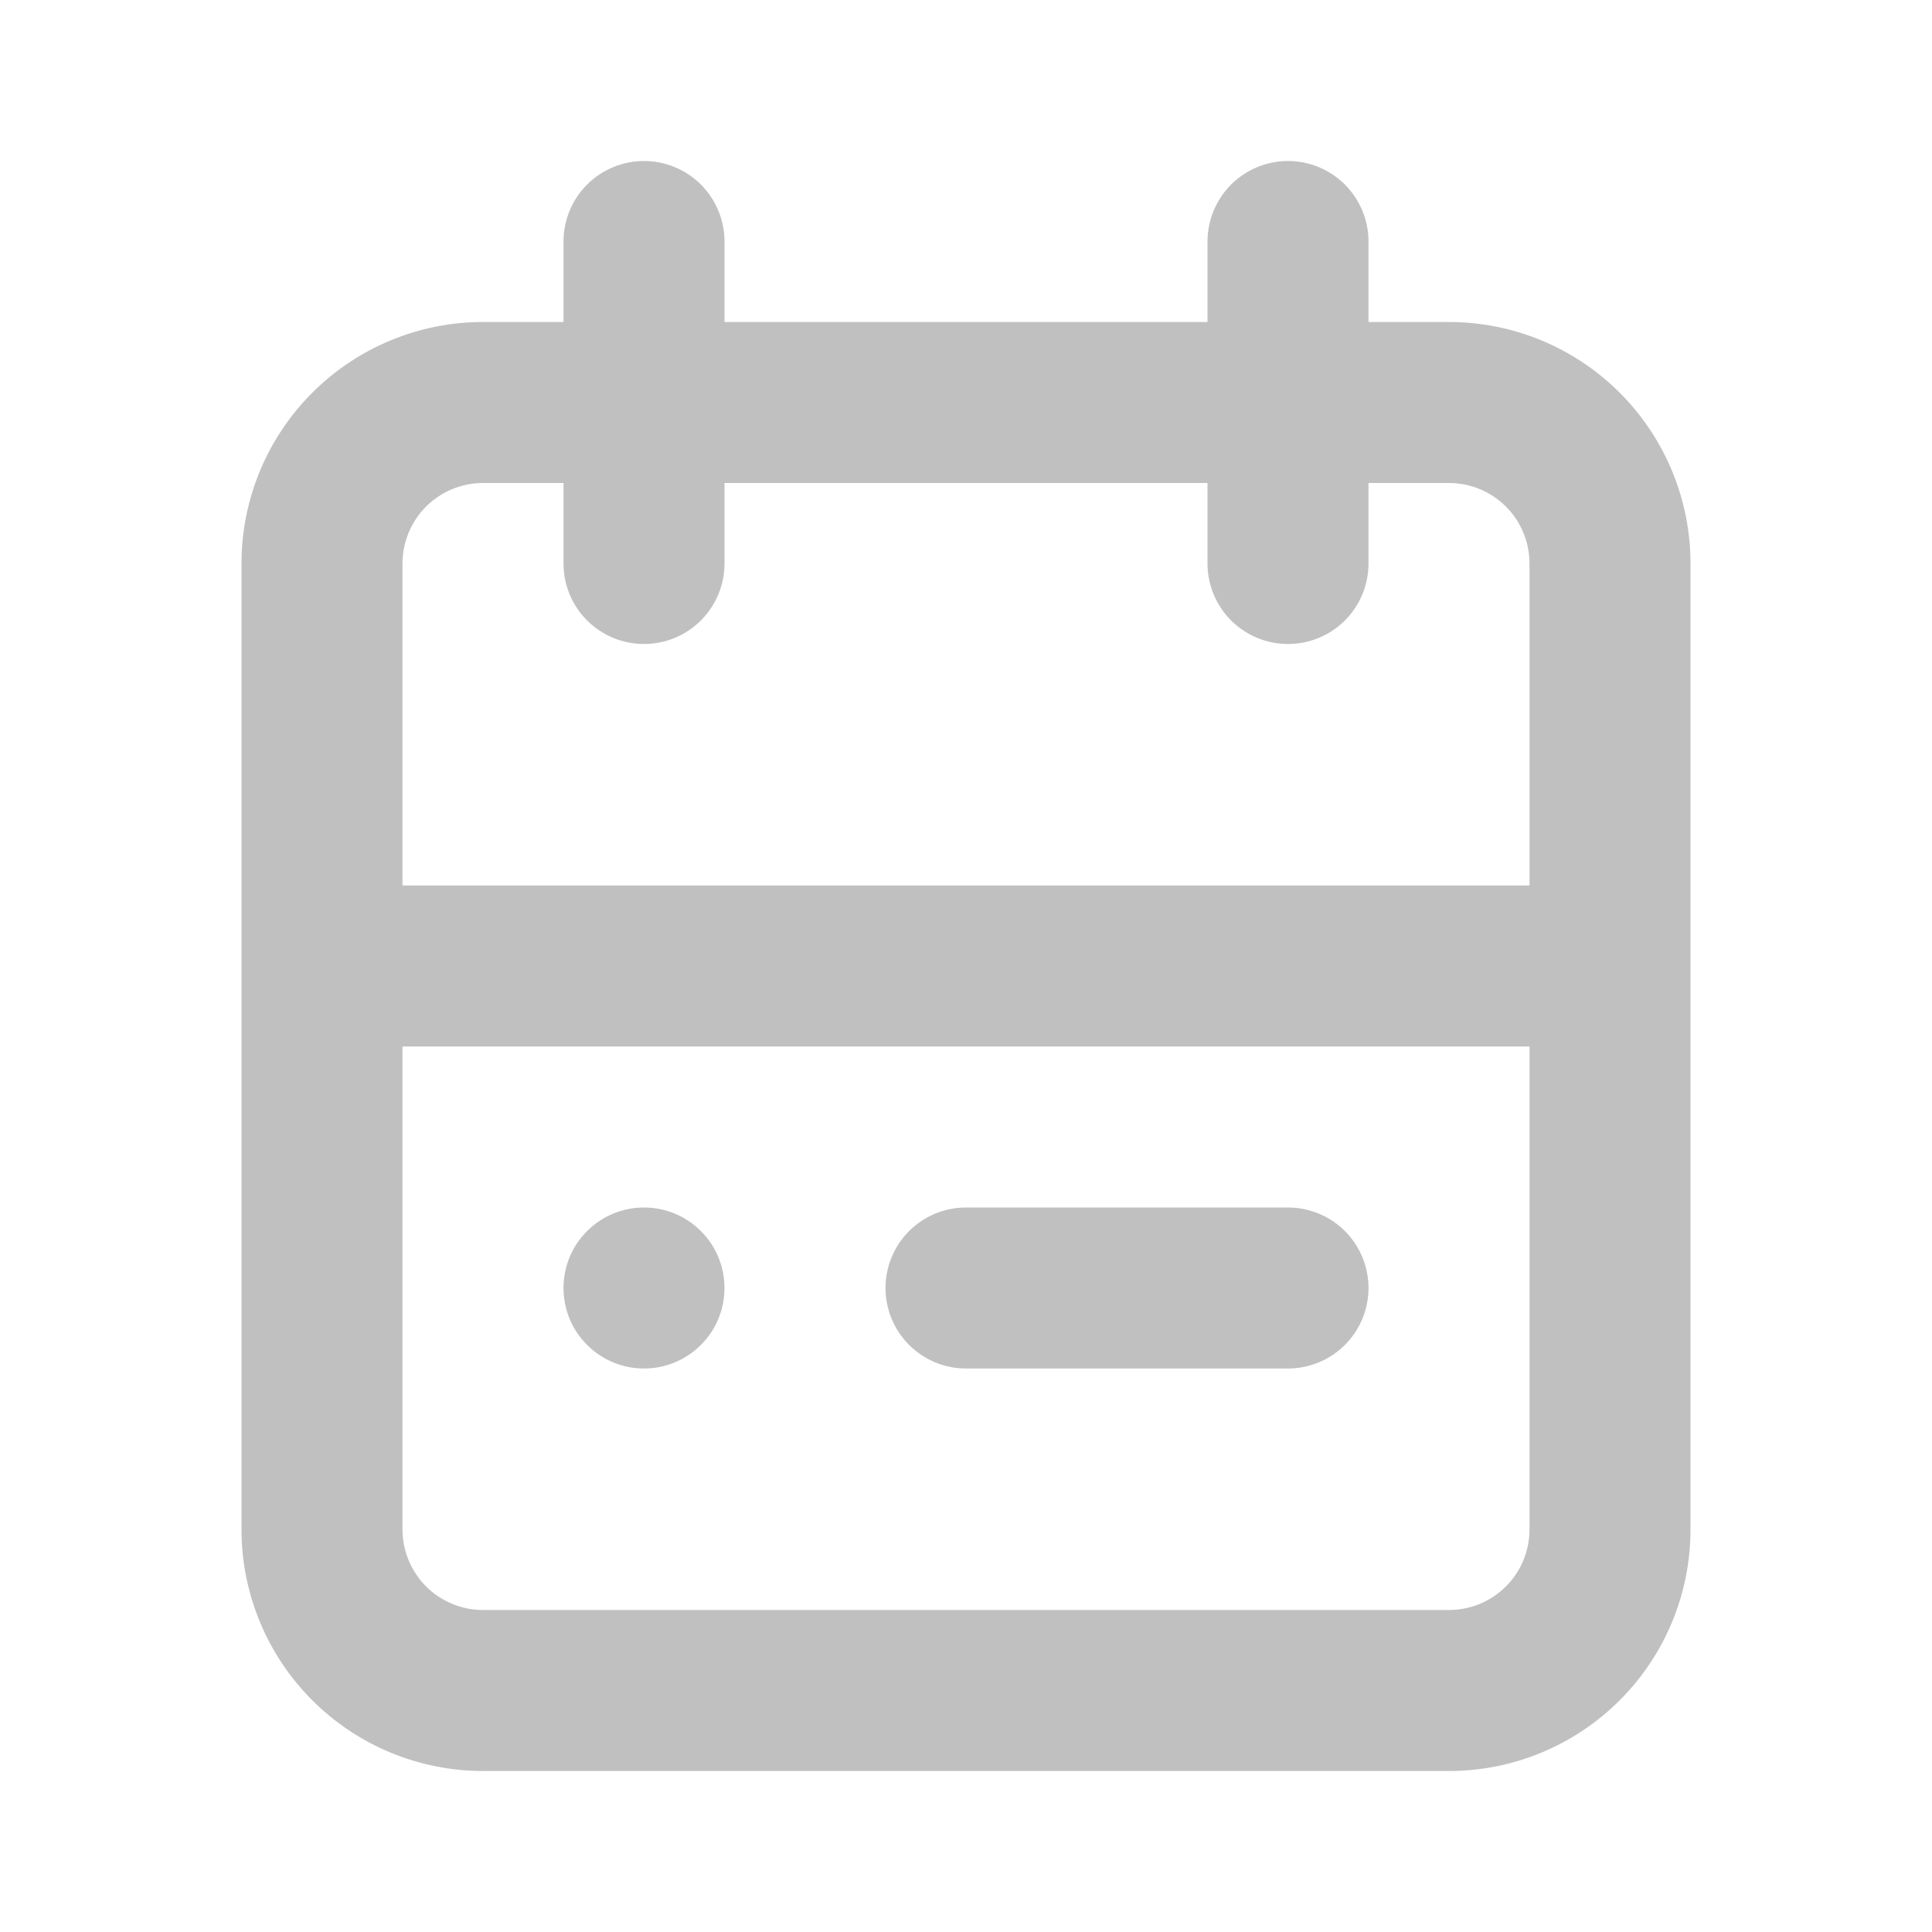
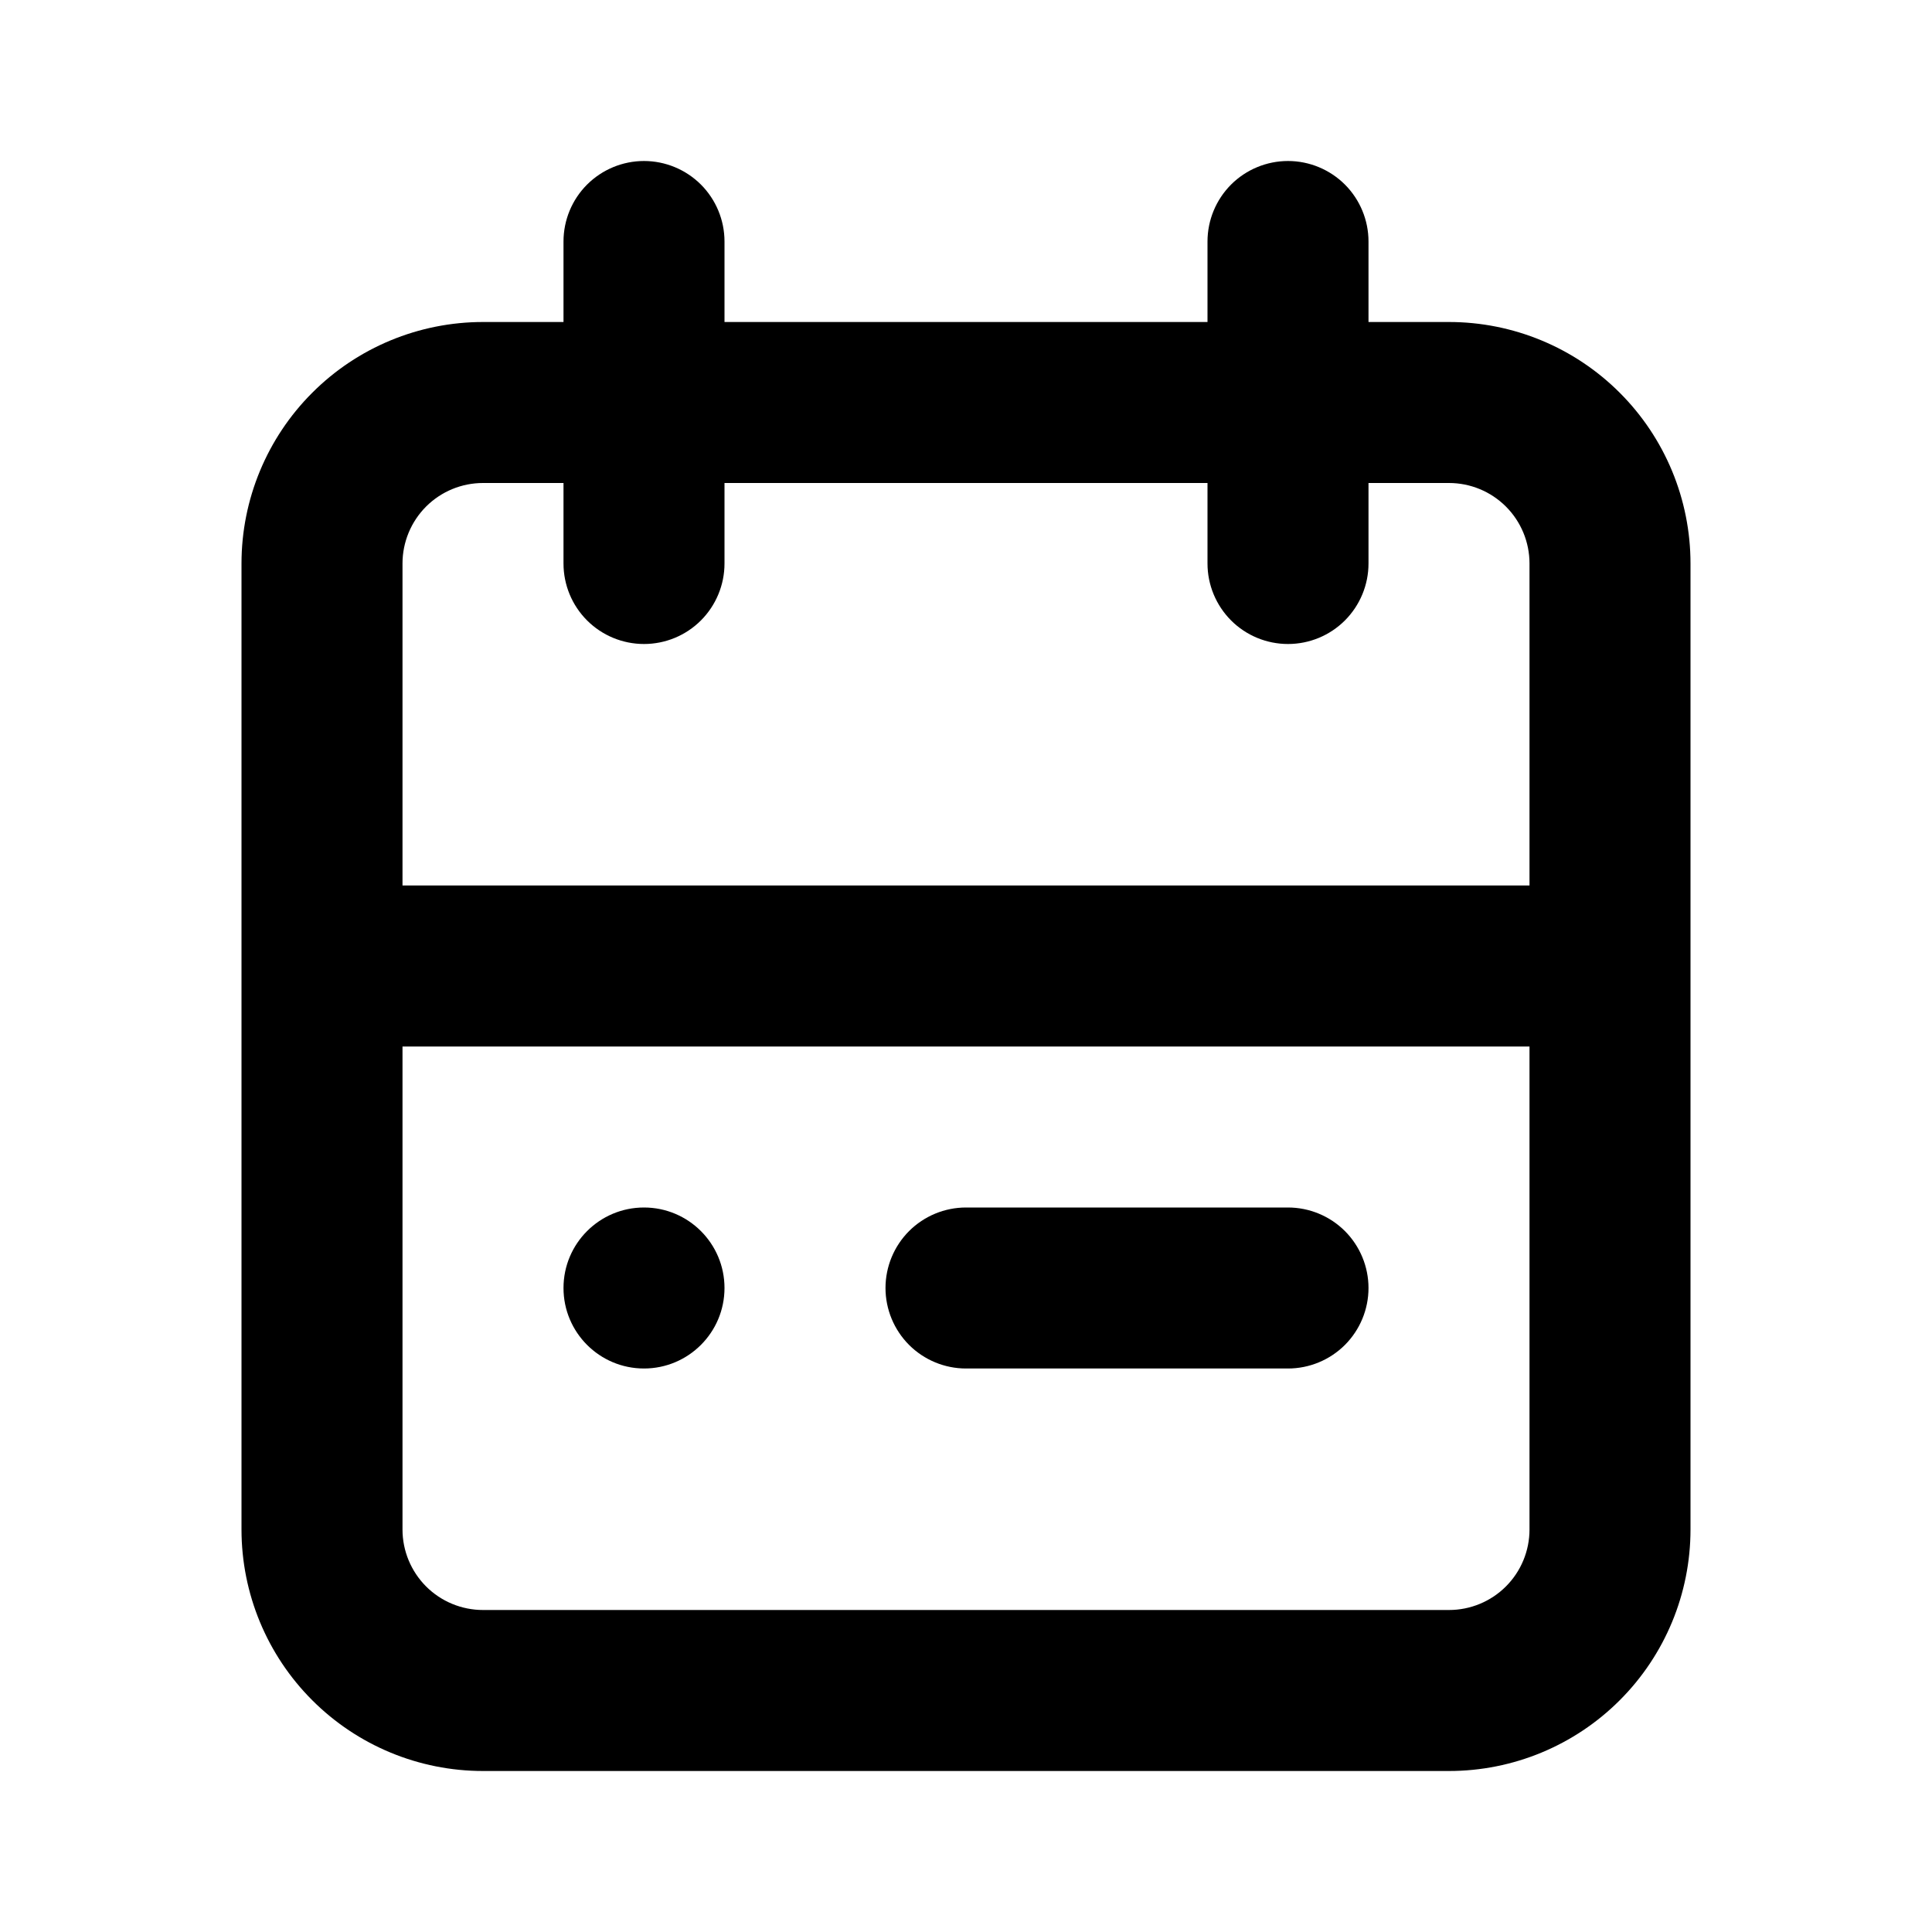
- <svg xmlns="http://www.w3.org/2000/svg" width="45" height="45" viewBox="0 0 45 45" fill="none">
-   <path d="M33.75 7.5H31.875V5.625C31.875 5.128 31.677 4.651 31.326 4.299C30.974 3.948 30.497 3.75 30 3.75C29.503 3.75 29.026 3.948 28.674 4.299C28.323 4.651 28.125 5.128 28.125 5.625V7.5H16.875V5.625C16.875 5.128 16.677 4.651 16.326 4.299C15.974 3.948 15.497 3.75 15 3.75C14.503 3.75 14.026 3.948 13.674 4.299C13.322 4.651 13.125 5.128 13.125 5.625V7.5H11.25C9.758 7.5 8.327 8.093 7.273 9.148C6.218 10.202 5.625 11.633 5.625 13.125V35.625C5.625 37.117 6.218 38.548 7.273 39.602C8.327 40.657 9.758 41.25 11.25 41.25H33.75C35.242 41.25 36.673 40.657 37.727 39.602C38.782 38.548 39.375 37.117 39.375 35.625V13.125C39.375 11.633 38.782 10.202 37.727 9.148C36.673 8.093 35.242 7.5 33.75 7.5V7.5ZM11.25 11.25H13.125V13.125C13.125 13.622 13.322 14.099 13.674 14.451C14.026 14.803 14.503 15 15 15C15.497 15 15.974 14.803 16.326 14.451C16.677 14.099 16.875 13.622 16.875 13.125V11.25H28.125V13.125C28.125 13.622 28.323 14.099 28.674 14.451C29.026 14.803 29.503 15 30 15C30.497 15 30.974 14.803 31.326 14.451C31.677 14.099 31.875 13.622 31.875 13.125V11.25H33.75C34.247 11.25 34.724 11.447 35.076 11.799C35.428 12.151 35.625 12.628 35.625 13.125V20.625H9.375V13.125C9.375 12.628 9.573 12.151 9.924 11.799C10.276 11.447 10.753 11.25 11.25 11.25V11.25ZM33.75 37.5H11.25C10.753 37.5 10.276 37.303 9.924 36.951C9.573 36.599 9.375 36.122 9.375 35.625V24.375H35.625V35.625C35.625 36.122 35.428 36.599 35.076 36.951C34.724 37.303 34.247 37.5 33.75 37.5Z" fill="#C0C0C0" />
-   <path d="M15 31.875C16.035 31.875 16.875 31.035 16.875 30C16.875 28.965 16.035 28.125 15 28.125C13.964 28.125 13.125 28.965 13.125 30C13.125 31.035 13.964 31.875 15 31.875Z" fill="#C0C0C0" />
-   <path d="M30 28.125H22.5C22.003 28.125 21.526 28.323 21.174 28.674C20.823 29.026 20.625 29.503 20.625 30C20.625 30.497 20.823 30.974 21.174 31.326C21.526 31.677 22.003 31.875 22.5 31.875H30C30.497 31.875 30.974 31.677 31.326 31.326C31.677 30.974 31.875 30.497 31.875 30C31.875 29.503 31.677 29.026 31.326 28.674C30.974 28.323 30.497 28.125 30 28.125Z" fill="#C0C0C0" />
+ <svg xmlns="http://www.w3.org/2000/svg" width="45" height="45" viewBox="0 0 45 45">
+   <path d="M33.75 7.5H31.875V5.625C31.875 5.128 31.677 4.651 31.326 4.299C30.974 3.948 30.497 3.75 30 3.75C29.503 3.75 29.026 3.948 28.674 4.299C28.323 4.651 28.125 5.128 28.125 5.625V7.5H16.875V5.625C16.875 5.128 16.677 4.651 16.326 4.299C15.974 3.948 15.497 3.75 15 3.75C14.503 3.75 14.026 3.948 13.674 4.299C13.322 4.651 13.125 5.128 13.125 5.625V7.5H11.25C9.758 7.5 8.327 8.093 7.273 9.148C6.218 10.202 5.625 11.633 5.625 13.125V35.625C5.625 37.117 6.218 38.548 7.273 39.602C8.327 40.657 9.758 41.25 11.25 41.25H33.75C35.242 41.25 36.673 40.657 37.727 39.602C38.782 38.548 39.375 37.117 39.375 35.625V13.125C39.375 11.633 38.782 10.202 37.727 9.148C36.673 8.093 35.242 7.5 33.75 7.5V7.5ZM11.25 11.25H13.125V13.125C13.125 13.622 13.322 14.099 13.674 14.451C14.026 14.803 14.503 15 15 15C15.497 15 15.974 14.803 16.326 14.451C16.677 14.099 16.875 13.622 16.875 13.125V11.25H28.125V13.125C28.125 13.622 28.323 14.099 28.674 14.451C29.026 14.803 29.503 15 30 15C30.497 15 30.974 14.803 31.326 14.451C31.677 14.099 31.875 13.622 31.875 13.125V11.25H33.75C34.247 11.25 34.724 11.447 35.076 11.799C35.428 12.151 35.625 12.628 35.625 13.125V20.625H9.375V13.125C9.375 12.628 9.573 12.151 9.924 11.799C10.276 11.447 10.753 11.25 11.25 11.25V11.25ZM33.75 37.5H11.25C10.753 37.5 10.276 37.303 9.924 36.951C9.573 36.599 9.375 36.122 9.375 35.625V24.375H35.625V35.625C35.625 36.122 35.428 36.599 35.076 36.951C34.724 37.303 34.247 37.5 33.75 37.5Z" fill="current" />
+   <path d="M15 31.875C16.035 31.875 16.875 31.035 16.875 30C16.875 28.965 16.035 28.125 15 28.125C13.964 28.125 13.125 28.965 13.125 30C13.125 31.035 13.964 31.875 15 31.875Z" fill="current" />
+   <path d="M30 28.125H22.5C22.003 28.125 21.526 28.323 21.174 28.674C20.823 29.026 20.625 29.503 20.625 30C20.625 30.497 20.823 30.974 21.174 31.326C21.526 31.677 22.003 31.875 22.5 31.875H30C30.497 31.875 30.974 31.677 31.326 31.326C31.677 30.974 31.875 30.497 31.875 30C31.875 29.503 31.677 29.026 31.326 28.674C30.974 28.323 30.497 28.125 30 28.125Z" fill="current" />
</svg>
